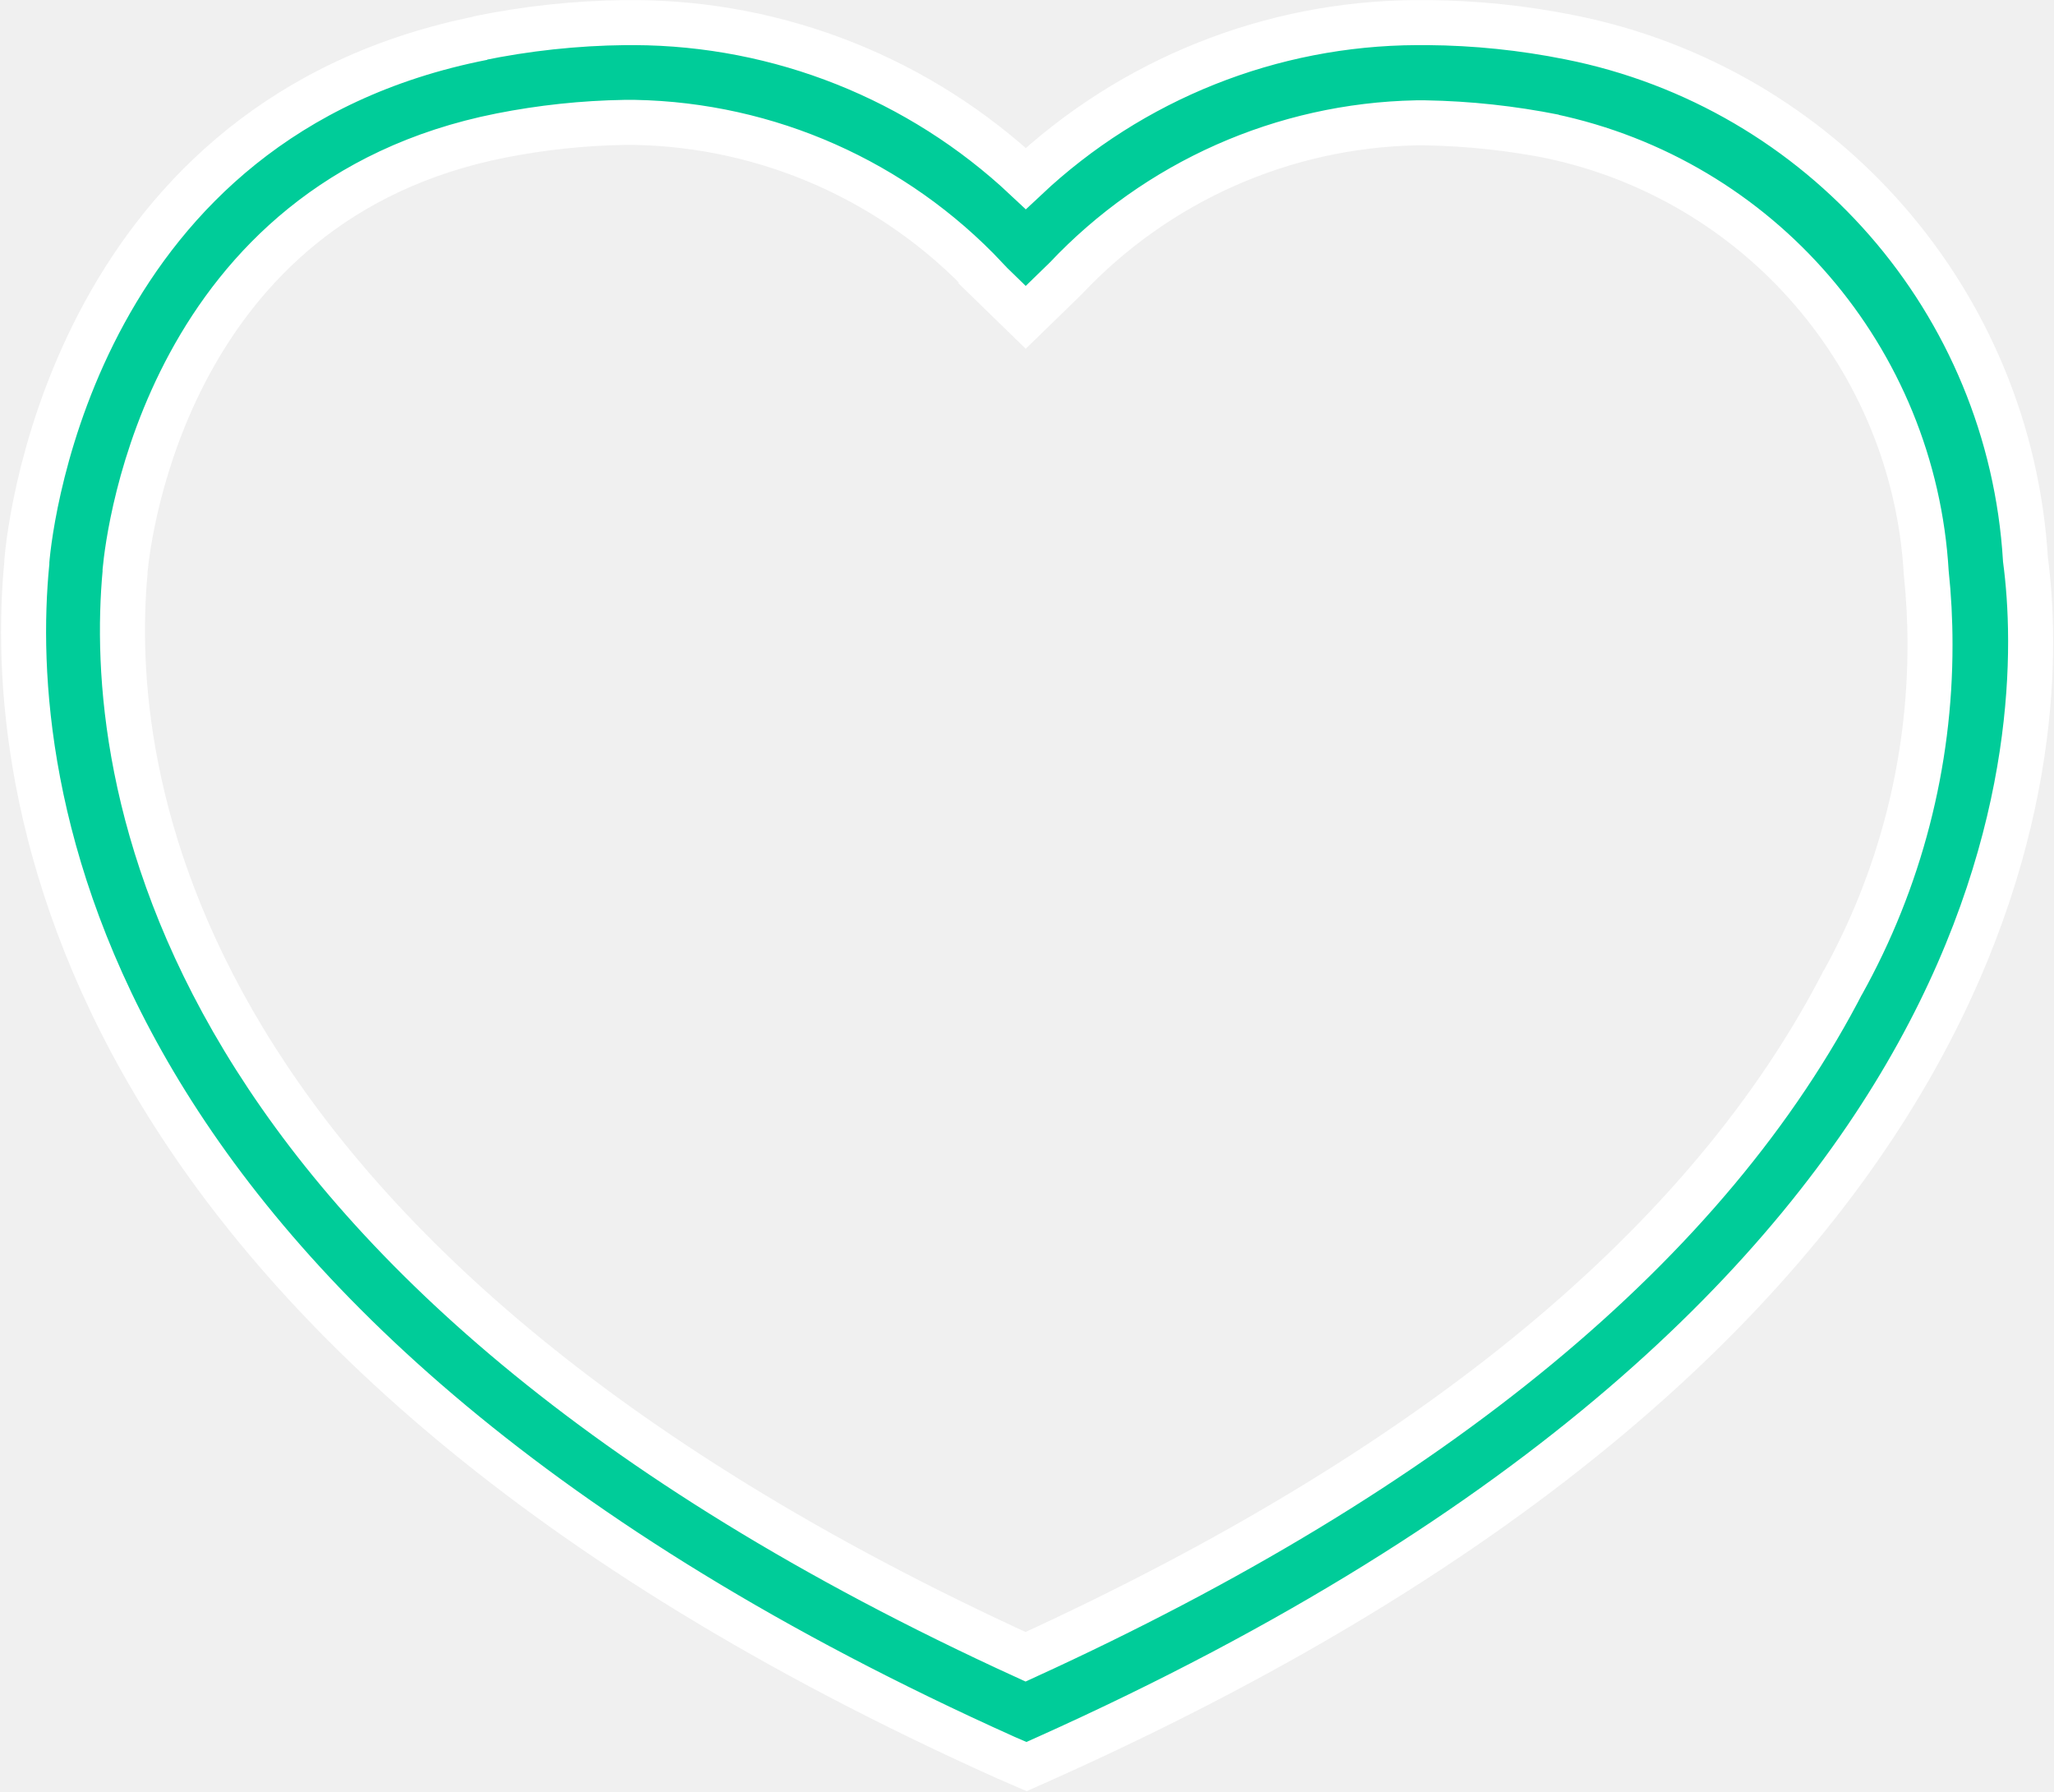
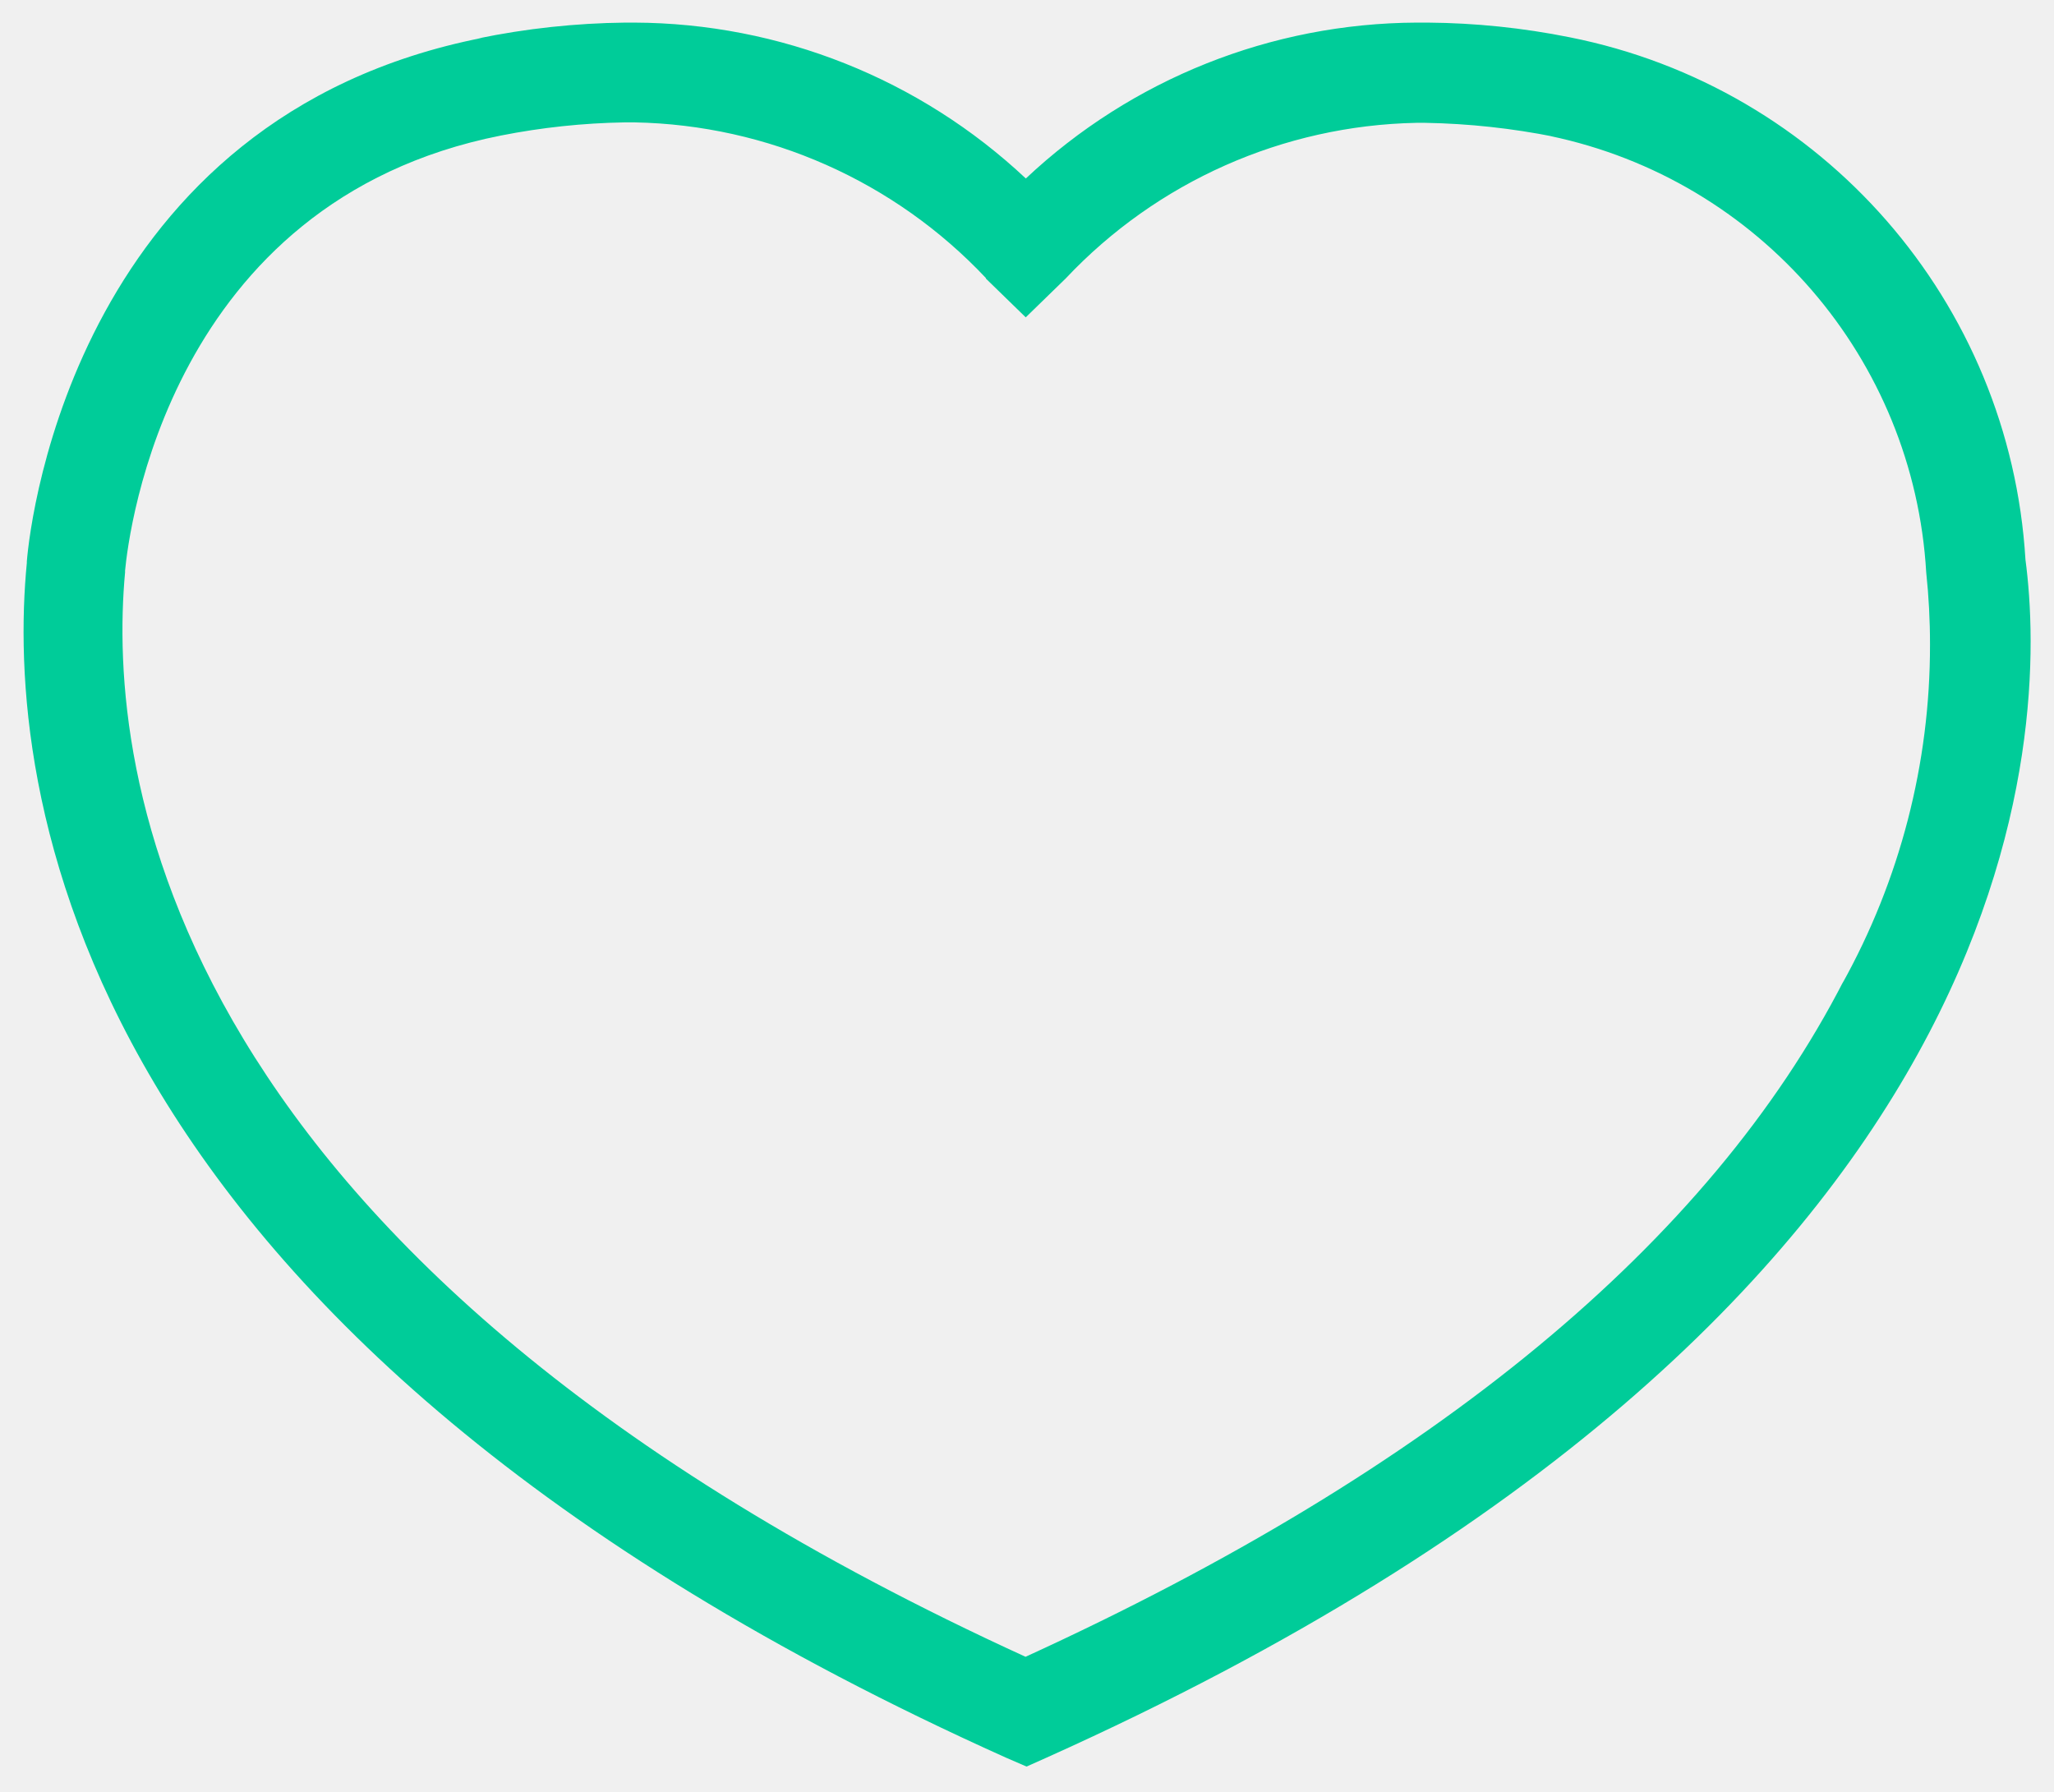
<svg xmlns="http://www.w3.org/2000/svg" width="22.81" height="19.892" viewBox="0 0 22.81 19.892">
-   <path id="heart-alt-active" d="M22.23,5.963a6.3,6.3,0,0,0-5.061-5.8A8.327,8.327,0,0,0,15.592,0h-.123a6.377,6.377,0,0,0-4.34,1.731l0,0A6.387,6.387,0,0,0,6.781,0h-.1A8.566,8.566,0,0,0,5.04.177L5.1.168C.614,1.048.075,5.48.035,5.984V6C-.2,8.42.416,14.554,10.906,19.266l.231.1.224-.1C22.42,14.3,22.477,7.827,22.23,5.963ZM10.684,2.841l.444.432.444-.432a5.5,5.5,0,0,1,3.893-1.728h.1A8.031,8.031,0,0,1,17,1.268l-.051-.009a5.264,5.264,0,0,1,4.179,4.847,7.5,7.5,0,0,1,.042.8,7.712,7.712,0,0,1-.976,3.769l.02-.04c-1.492,2.911-4.55,5.436-9.088,7.512-9.626-4.4-10.2-9.877-10-12.043V6.085c.04-.421.483-4.1,4.174-4.831a7.756,7.756,0,0,1,1.372-.146h.114a5.5,5.5,0,0,1,3.9,1.729l0,0Z" transform="translate(0.263 0.251)" fill="#0c9" stroke="#fff" stroke-width="0.5" />
+   <path id="heart-alt-active" d="M22.23,5.963a6.3,6.3,0,0,0-5.061-5.8A8.327,8.327,0,0,0,15.592,0h-.123a6.377,6.377,0,0,0-4.34,1.731l0,0A6.387,6.387,0,0,0,6.781,0h-.1A8.566,8.566,0,0,0,5.04.177L5.1.168C.614,1.048.075,5.48.035,5.984V6C-.2,8.42.416,14.554,10.906,19.266l.231.1.224-.1C22.42,14.3,22.477,7.827,22.23,5.963ZM10.684,2.841l.444.432.444-.432a5.5,5.5,0,0,1,3.893-1.728h.1A8.031,8.031,0,0,1,17,1.268l-.051-.009a5.264,5.264,0,0,1,4.179,4.847,7.5,7.5,0,0,1,.042.8,7.712,7.712,0,0,1-.976,3.769l.02-.04c-1.492,2.911-4.55,5.436-9.088,7.512-9.626-4.4-10.2-9.877-10-12.043V6.085c.04-.421.483-4.1,4.174-4.831a7.756,7.756,0,0,1,1.372-.146h.114a5.5,5.5,0,0,1,3.9,1.729l0,0Z" transform="translate(0.263 0.251)" fill="#0c9" stroke="transparent" stroke-width="0.5" />
</svg>
